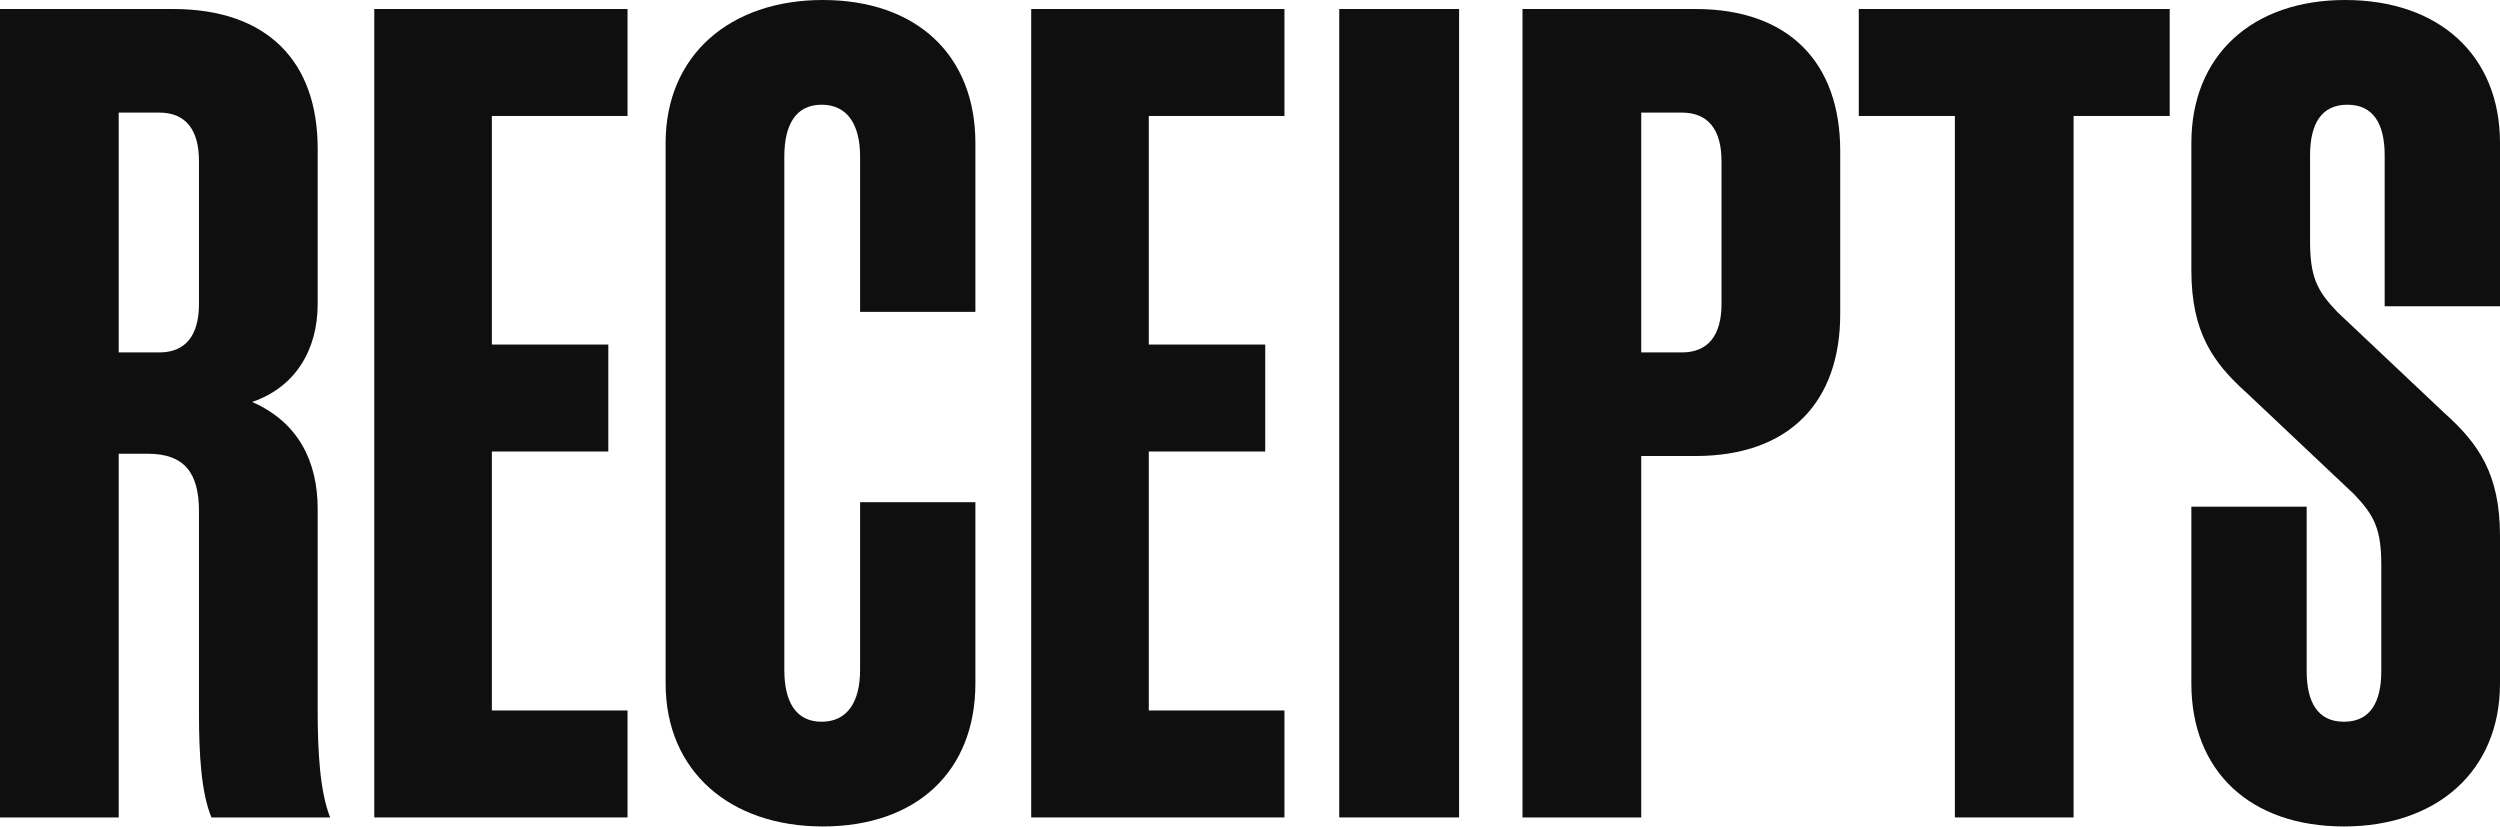
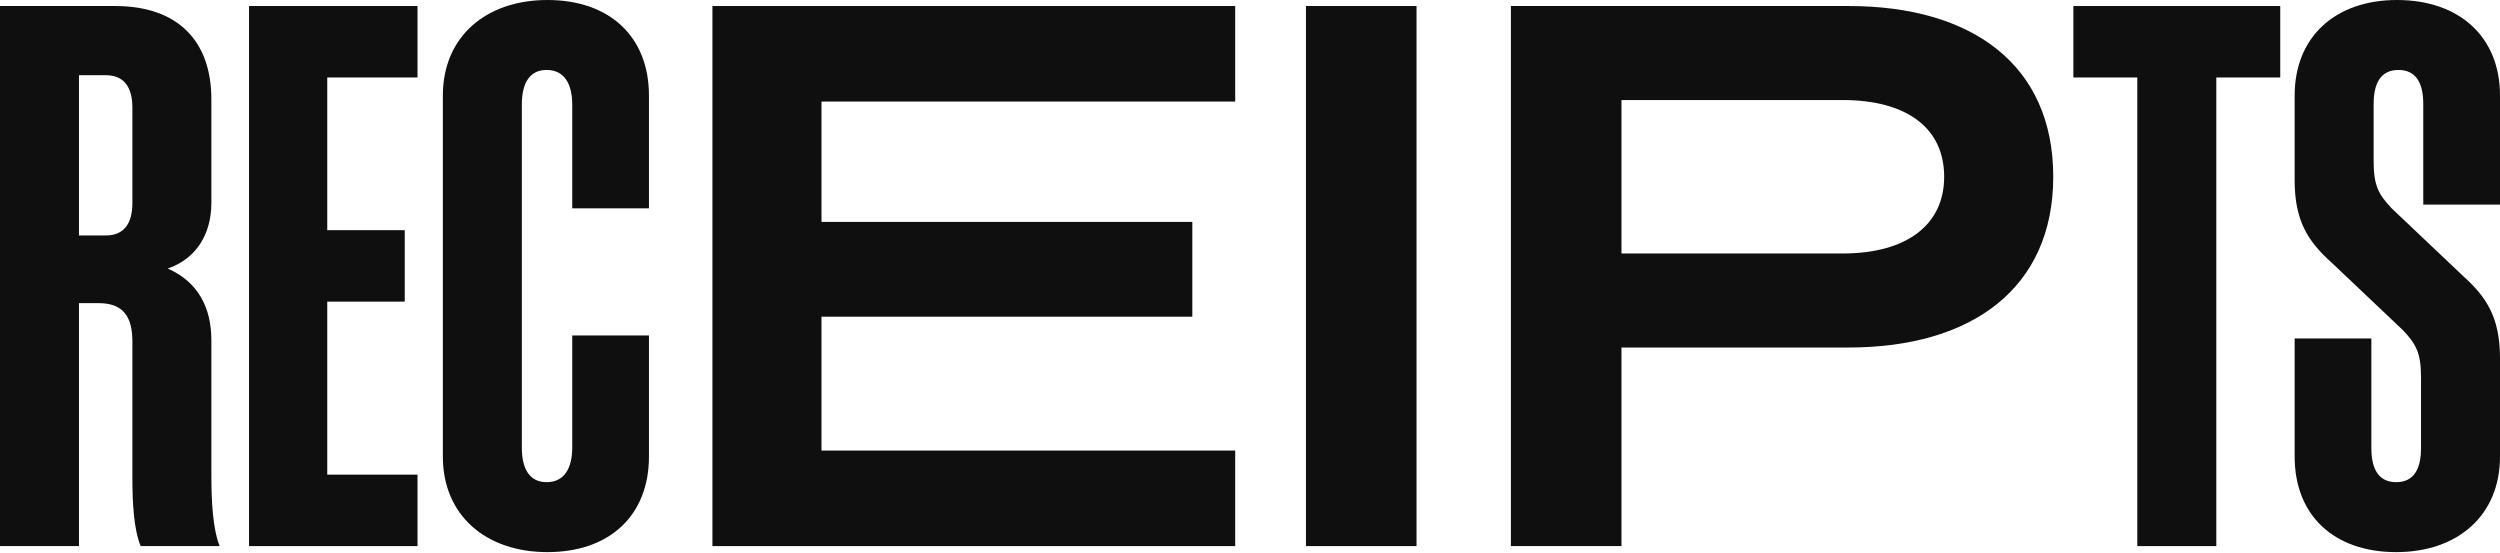
- <svg xmlns="http://www.w3.org/2000/svg" preserveAspectRatio="none" overflow="visible" style="display: block;" width="121" height="40" viewBox="0 0 120.505 40" fill="none">
-   <g id="header">
-     <g id="RECEIPTS">
-       <path d="M7.139 21.962H5.722V39.564H0V0.436H8.338C12.861 0.436 15.313 2.943 15.313 7.193V14.714C15.313 16.948 14.223 18.747 12.153 19.455C14.387 20.436 15.313 22.343 15.313 24.632V34.387C15.313 36.403 15.422 38.311 15.913 39.564H10.191C9.7 38.365 9.591 36.512 9.591 34.55V24.741C9.591 22.888 8.883 21.962 7.139 21.962ZM9.591 7.793C9.591 6.267 8.937 5.45 7.684 5.45H5.722V17.057H7.684C8.937 17.057 9.591 16.24 9.591 14.714V7.793Z" fill="#0F0F0F" />
-       <path d="M18.041 0.436H30.248V5.613H23.709V16.676H29.322V21.853H23.709V34.387H30.248V39.564H18.041V0.436Z" fill="#0F0F0F" />
-       <path d="M47.016 15.095H41.458V7.575C41.458 6.049 40.858 5.068 39.605 5.068C38.352 5.068 37.806 6.049 37.806 7.575V32.425C37.806 33.951 38.352 34.932 39.605 34.932C40.858 34.932 41.458 33.951 41.458 32.425V24.305H47.016V33.079C47.016 37.33 44.183 40 39.659 40C35.191 40 32.084 37.33 32.084 33.079V6.921C32.084 2.67 35.191 0 39.659 0C44.183 0 47.016 2.67 47.016 6.921V15.095Z" fill="#0F0F0F" />
-       <path d="M49.706 0.436H61.913V5.613H55.374V16.676H60.987V21.853H55.374V34.387H61.913V39.564H49.706V0.436Z" fill="#0F0F0F" />
-       <path d="M70.331 0.436V39.564H64.554V0.436H70.331Z" fill="#0F0F0F" />
-       <path d="M81.726 0.436C86.25 0.436 88.702 3.052 88.702 7.302V15.204C88.702 19.455 86.25 22.071 81.726 22.071H79.111V39.564H73.388V0.436H81.726ZM81.073 5.45H79.111V17.057H81.073C82.326 17.057 82.98 16.24 82.98 14.714V7.793C82.98 6.267 82.326 5.45 81.073 5.45Z" fill="#0F0F0F" />
-       <path d="M104.584 5.613H99.951V39.564H94.229V5.613H89.597V0.436H104.584V5.613Z" fill="#0F0F0F" />
-       <path d="M114.783 32.48V27.357C114.783 25.613 114.456 24.959 113.475 23.924L108.298 19.019C106.663 17.548 105.628 16.076 105.628 13.079V6.921C105.628 2.67 108.57 0 113.039 0C117.562 0 120.505 2.67 120.505 6.921V14.823H114.946V7.52C114.946 5.995 114.401 5.068 113.148 5.068C111.895 5.068 111.35 5.995 111.35 7.52V11.662C111.35 13.406 111.677 14.06 112.658 15.095L117.835 20C119.47 21.471 120.505 22.943 120.505 25.94V33.079C120.505 37.33 117.453 40 112.984 40C108.461 40 105.628 37.33 105.628 33.079V24.523H111.186V32.48C111.186 34.005 111.731 34.932 112.984 34.932C114.238 34.932 114.783 34.005 114.783 32.48Z" fill="#0F0F0F" />
-     </g>
+ <svg xmlns="http://www.w3.org/2000/svg" preserveAspectRatio="none" overflow="visible" style="display: block;" width="181.121" height="40" viewBox="0 0 181.121 40" fill="none">
+   <g id="RECEIPTS">
+     <path d="M7.139 21.962H5.722V39.564H0V0.436H8.338C12.861 0.436 15.313 2.943 15.313 7.193V14.714C15.313 16.948 14.223 18.747 12.153 19.455C14.387 20.436 15.313 22.343 15.313 24.632V34.387C15.313 36.403 15.422 38.311 15.913 39.564H10.191C9.7 38.365 9.591 36.512 9.591 34.55V24.741C9.591 22.888 8.883 21.962 7.139 21.962ZM9.591 7.793C9.591 6.267 8.937 5.45 7.684 5.45H5.722V17.057H7.684C8.937 17.057 9.591 16.24 9.591 14.714V7.793Z" fill="#0F0F0F" />
+     <path d="M18.041 0.436H30.248V5.613H23.709V16.676H29.322V21.853H23.709V34.387H30.248V39.564H18.041V0.436Z" fill="#0F0F0F" />
+     <path d="M47.016 15.095H41.458V7.575C41.458 6.049 40.858 5.068 39.605 5.068C38.352 5.068 37.806 6.049 37.806 7.575V32.425C37.806 33.951 38.352 34.932 39.605 34.932C40.858 34.932 41.458 33.951 41.458 32.425V24.305H47.016V33.079C47.016 37.33 44.183 40 39.659 40C35.191 40 32.084 37.33 32.084 33.079V6.921C32.084 2.67 35.191 0 39.659 0C44.183 0 47.016 2.67 47.016 6.921V15.095Z" fill="#0F0F0F" />
+     <path d="M51.614 0.436H89.488V7.357H59.516V16.076H86.382V22.943H59.516V32.643H89.488V39.564H51.614V0.436Z" fill="#0F0F0F" />
+     <path d="M102.625 0.436V39.564H94.614V0.436H102.625Z" fill="#0F0F0F" />
+     <path d="M117.473 25.177V39.564H109.462V0.436H133.931C142.868 0.436 148.754 4.687 148.754 12.806C148.754 20.872 142.868 25.177 133.931 25.177H117.473ZM117.473 18.365H133.495C138.127 18.365 140.852 16.294 140.852 12.806C140.852 9.264 138.127 7.248 133.495 7.248H117.473V18.365Z" fill="#0F0F0F" />
+     <path d="M165.2 5.613H160.568V39.564H154.845V5.613H150.213V0.436H165.2V5.613Z" fill="#0F0F0F" />
+     <path d="M175.399 32.48V27.357C175.399 25.613 175.072 24.959 174.091 23.924L168.914 19.019C167.279 17.548 166.244 16.076 166.244 13.079V6.921C166.244 2.67 169.186 0 173.655 0C178.178 0 181.121 2.67 181.121 6.921V14.823H175.562V7.52C175.562 5.995 175.017 5.068 173.764 5.068C172.511 5.068 171.966 5.995 171.966 7.52V11.662C171.966 13.406 172.293 14.06 173.274 15.095L178.451 20C180.086 21.471 181.121 22.943 181.121 25.94V33.079C181.121 37.33 178.069 40 173.601 40C169.077 40 166.244 37.33 166.244 33.079V24.523H171.802V32.48C171.802 34.005 172.347 34.932 173.601 34.932C174.854 34.932 175.399 34.005 175.399 32.48Z" fill="#0F0F0F" />
  </g>
</svg>
